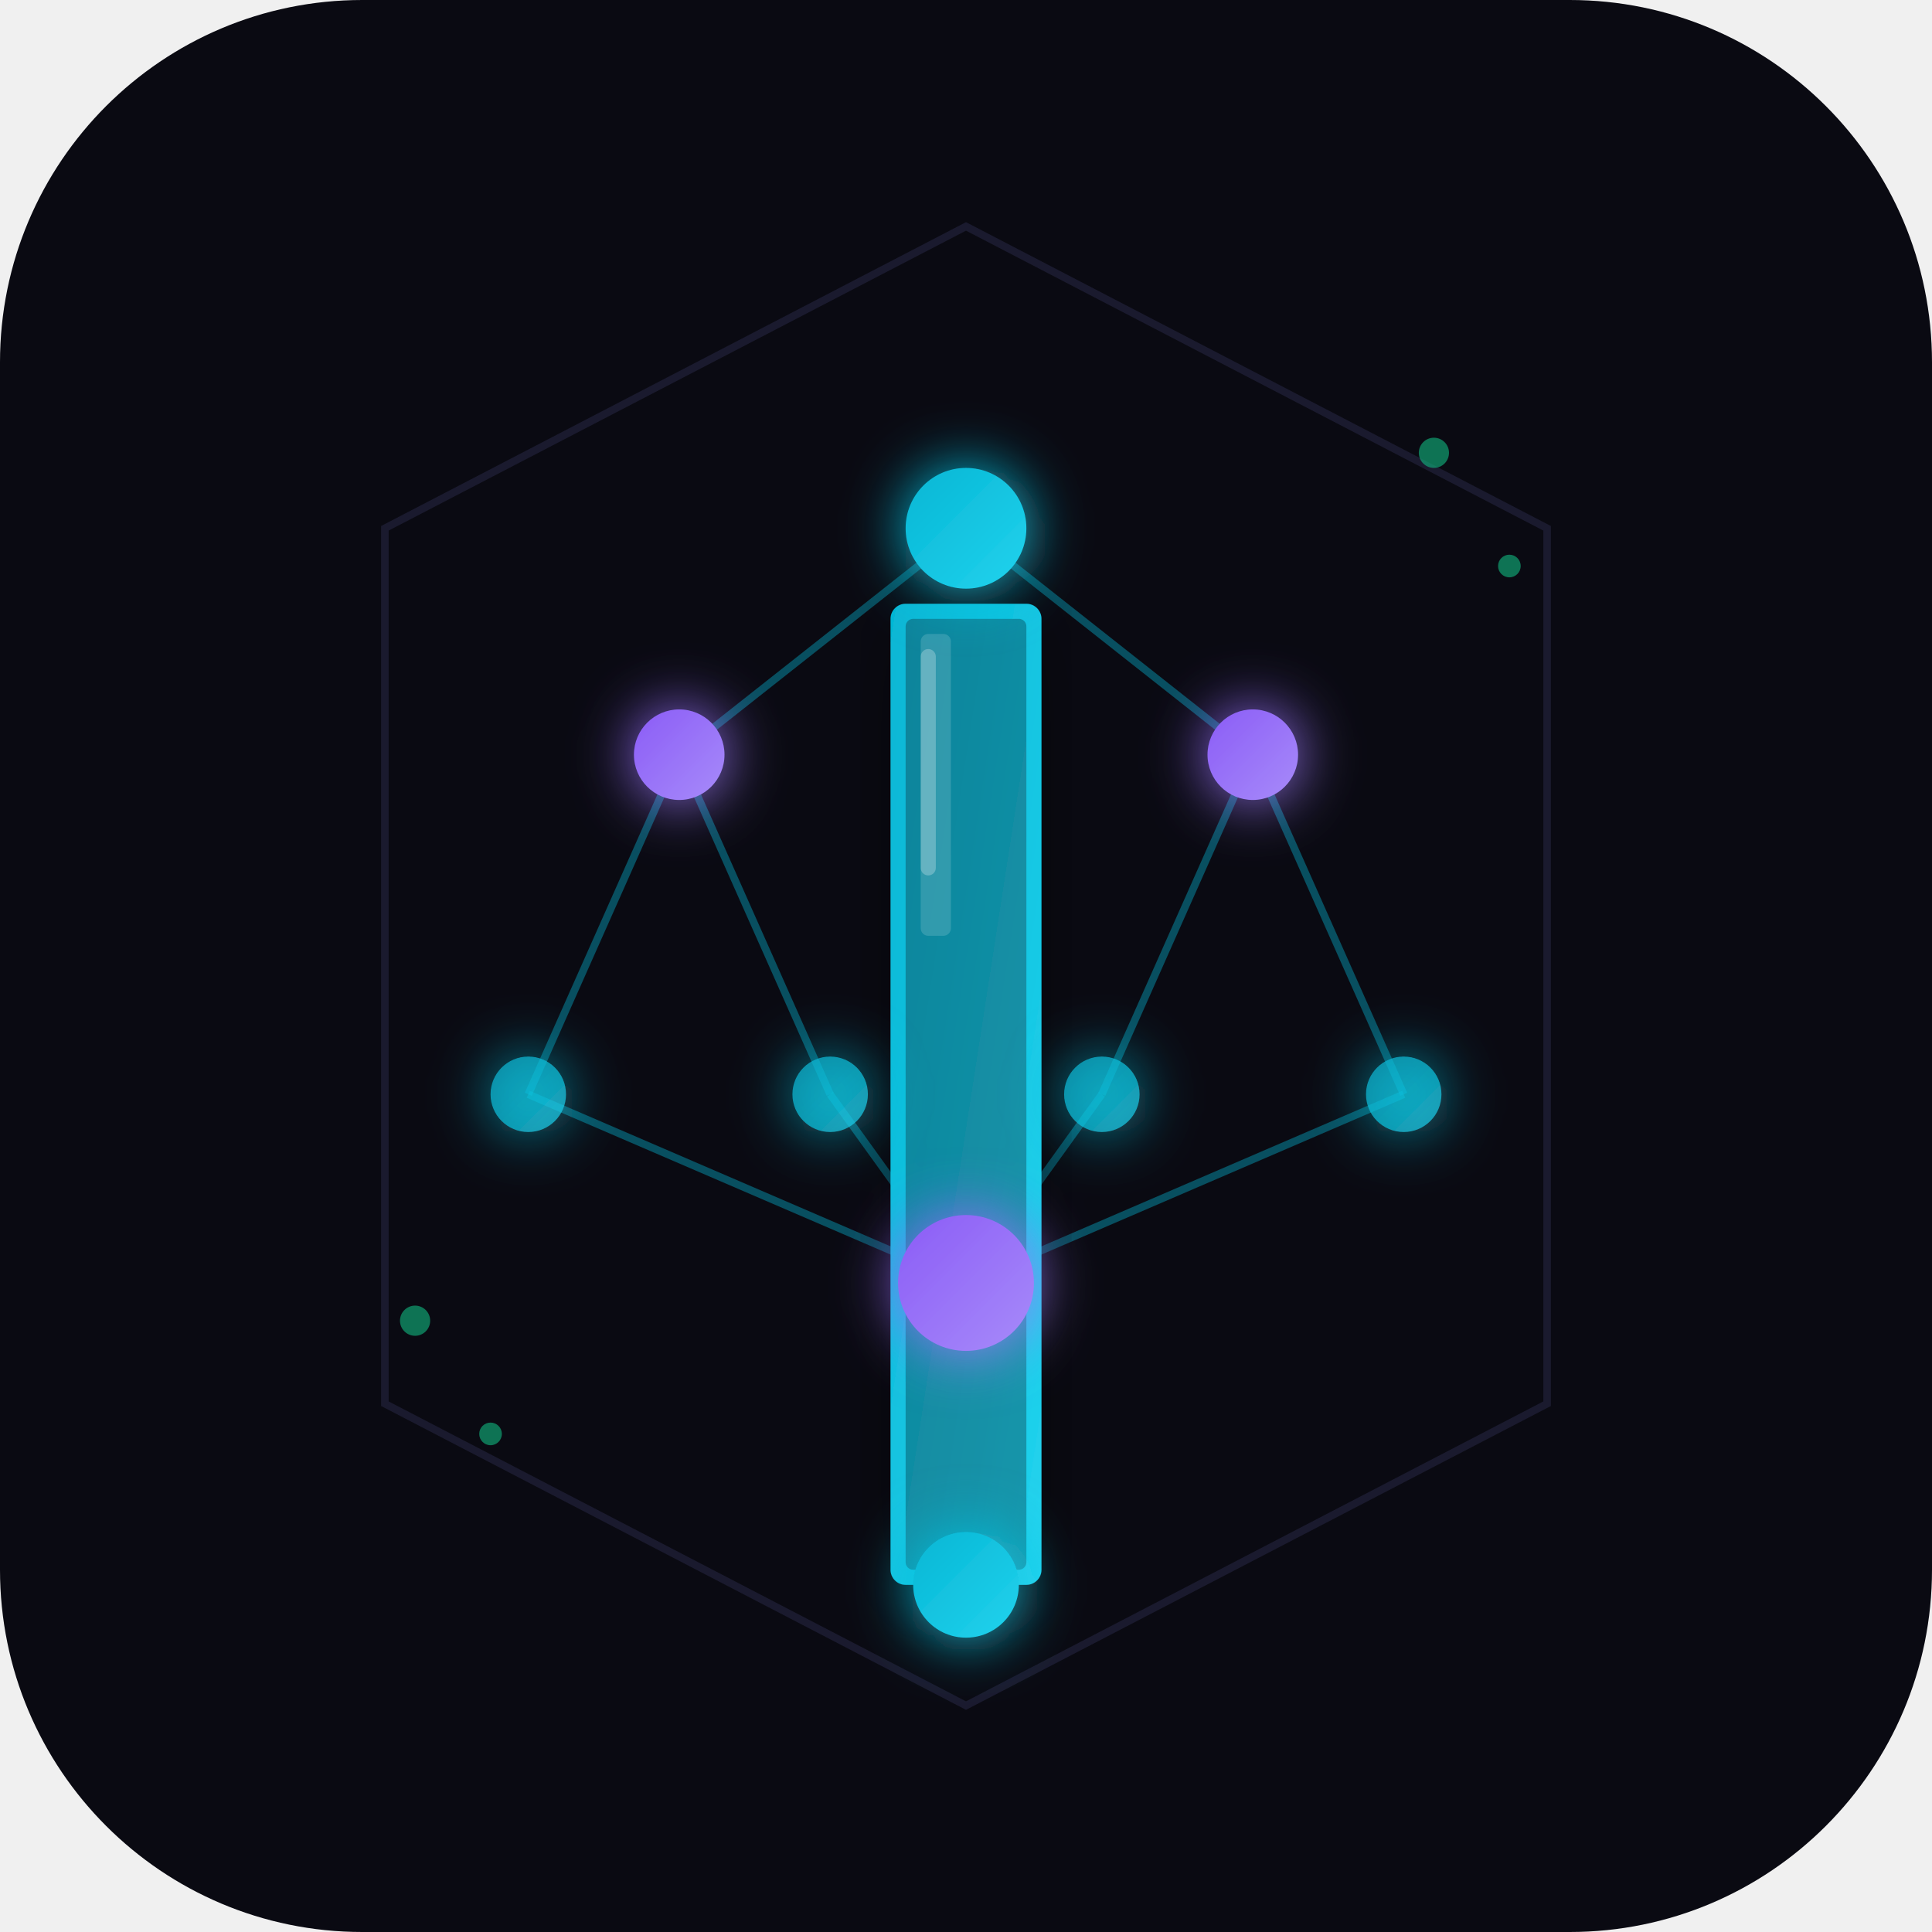
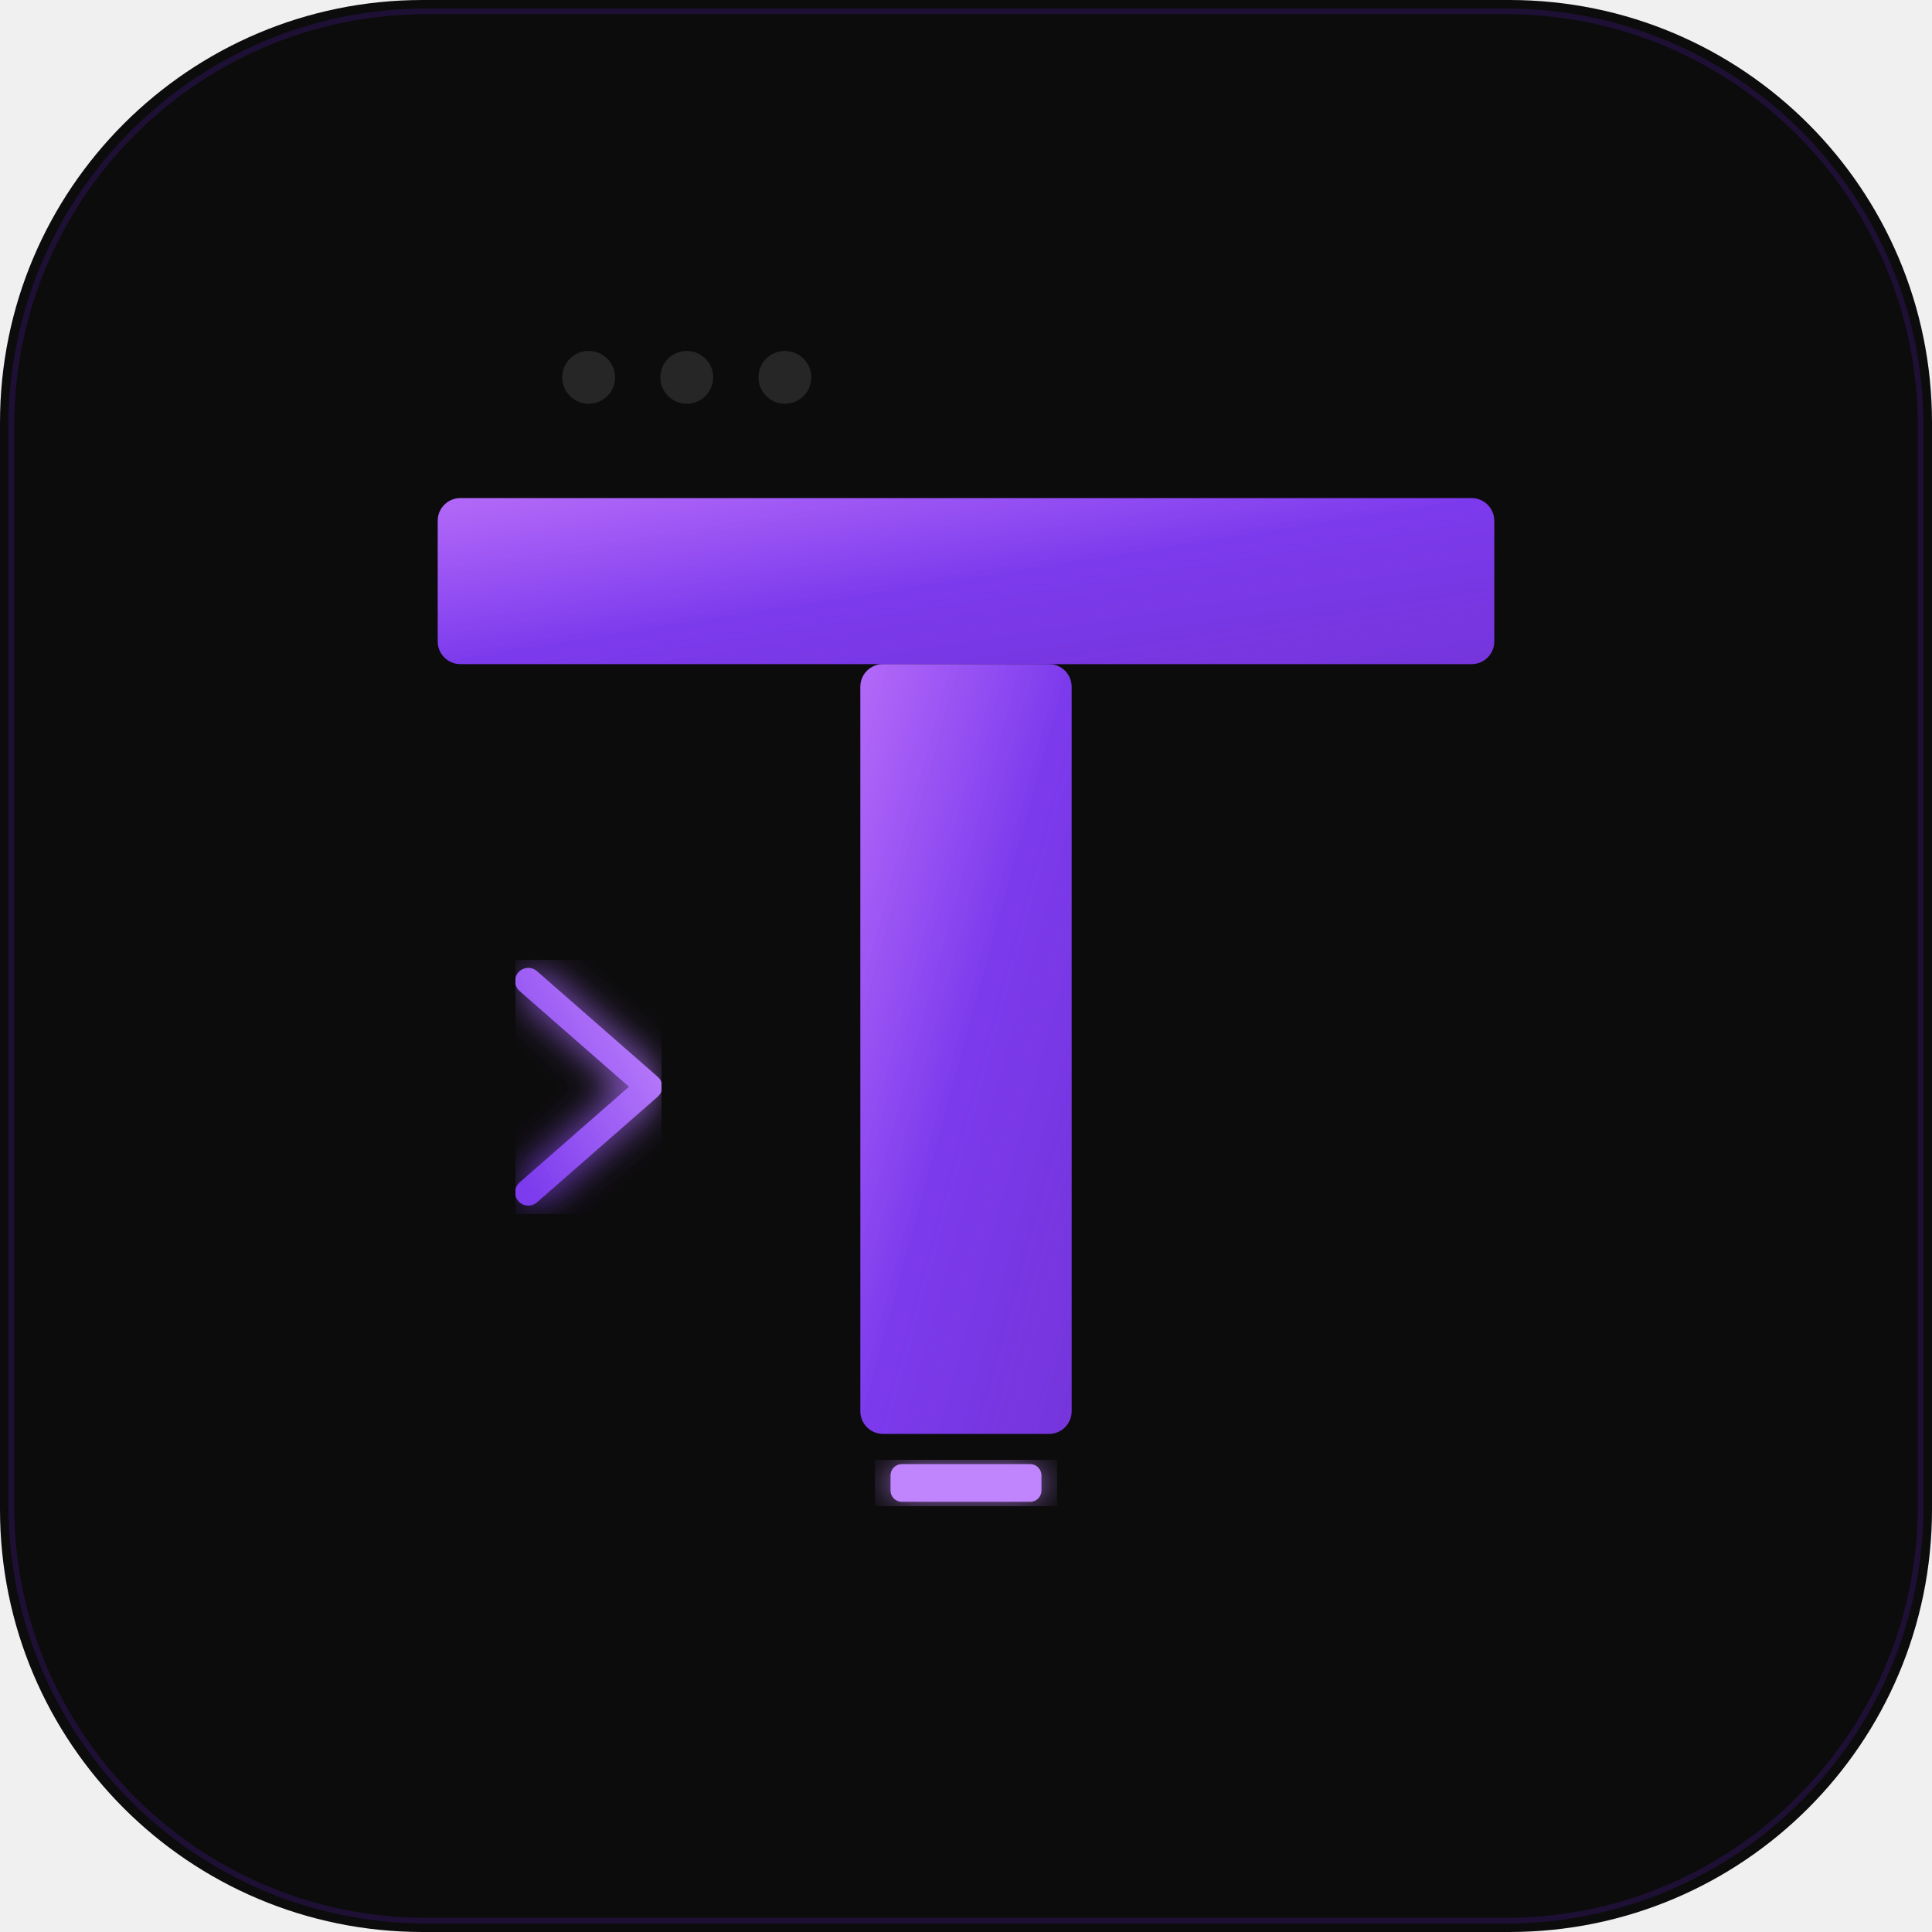
<svg xmlns="http://www.w3.org/2000/svg" viewBox="0 0 512 512">
  <defs>
-     <linearGradient id="cyanGrad" x1="0%" y1="0%" x2="100%" y2="100%">
-       <stop offset="0%" stop-color="#06b6d4" />
-       <stop offset="100%" stop-color="#22d3ee" />
+     <linearGradient id="grad1" x1="0%" y1="0%" x2="100%" y2="100%">
+       <stop offset="0%" stop-color="#a855f7" />
+       <stop offset="50%" stop-color="#7c3aed" />
+       <stop offset="100%" stop-color="#6d28d9" />
    </linearGradient>
-     <linearGradient id="purpleGrad" x1="0%" y1="0%" x2="100%" y2="100%">
-       <stop offset="0%" stop-color="#8b5cf6" />
-       <stop offset="100%" stop-color="#a78bfa" />
+     <linearGradient id="grad2" x1="0%" y1="100%" x2="100%" y2="0%">
+       <stop offset="0%" stop-color="#7c3aed" />
+       <stop offset="100%" stop-color="#c084fc" />
    </linearGradient>
-     <filter id="glow" x="-50%" y="-50%" width="200%" height="200%">
-       <feGaussianBlur stdDeviation="8" result="blur" />
+     <linearGradient id="shimmer" x1="0%" y1="0%" x2="100%" y2="100%">
+       <stop offset="0%" stop-color="#ffffff" stop-opacity="0.12" />
+       <stop offset="50%" stop-color="#ffffff" stop-opacity="0" />
+       <stop offset="100%" stop-color="#ffffff" stop-opacity="0.06" />
+     </linearGradient>
+     <filter id="glow">
+       <feGaussianBlur stdDeviation="5" result="blur" />
      <feMerge>
        <feMergeNode in="blur" />
        <feMergeNode in="SourceGraphic" />
      </feMerge>
    </filter>
-     <filter id="shadow" x="-20%" y="-20%" width="140%" height="140%">
-       <feDropShadow dx="0" dy="4" stdDeviation="12" flood-color="#000000" flood-opacity="0.4" />
-     </filter>
  </defs>
-   <rect width="512" height="512" rx="96" fill="#0a0a12" />
-   <path d="M256 60 L410 140 L410 372 L256 452 L102 372 L102 140 Z" fill="none" stroke="#1a1a2e" stroke-width="2" />
-   <g stroke="#06b6d4" stroke-width="2" stroke-opacity="0.4">
-     <line x1="256" y1="140" x2="180" y2="200" />
-     <line x1="256" y1="140" x2="332" y2="200" />
-     <line x1="180" y1="200" x2="140" y2="290" />
-     <line x1="180" y1="200" x2="220" y2="290" />
-     <line x1="332" y1="200" x2="292" y2="290" />
-     <line x1="332" y1="200" x2="372" y2="290" />
-     <line x1="140" y1="290" x2="256" y2="340" />
-     <line x1="220" y1="290" x2="256" y2="340" />
-     <line x1="292" y1="290" x2="256" y2="340" />
-     <line x1="372" y1="290" x2="256" y2="340" />
-     <line x1="256" y1="340" x2="256" y2="420" />
-   </g>
-   <g filter="url(#shadow)">
-     <rect x="236" y="160" width="40" height="260" rx="4" fill="url(#cyanGrad)" />
-     <rect x="240" y="164" width="32" height="252" rx="2" fill="#0a0a12" fill-opacity="0.3" />
-   </g>
-   <rect x="244" y="168" width="8" height="80" rx="2" fill="#ffffff" fill-opacity="0.15" />
-   <g filter="url(#glow)">
-     <circle cx="256" cy="140" r="16" fill="url(#cyanGrad)" />
-     <circle cx="180" cy="200" r="12" fill="url(#purpleGrad)" />
-     <circle cx="332" cy="200" r="12" fill="url(#purpleGrad)" />
-     <circle cx="140" cy="290" r="10" fill="url(#cyanGrad)" fill-opacity="0.7" />
-     <circle cx="220" cy="290" r="10" fill="url(#cyanGrad)" fill-opacity="0.7" />
-     <circle cx="292" cy="290" r="10" fill="url(#cyanGrad)" fill-opacity="0.7" />
-     <circle cx="372" cy="290" r="10" fill="url(#cyanGrad)" fill-opacity="0.7" />
-     <circle cx="256" cy="340" r="18" fill="url(#purpleGrad)" />
-     <circle cx="256" cy="420" r="14" fill="url(#cyanGrad)" />
-   </g>
-   <g fill="#10b981" opacity="0.6">
-     <circle cx="380" cy="120" r="4" />
-     <circle cx="400" cy="150" r="3" />
-     <circle cx="130" cy="380" r="3" />
-     <circle cx="110" cy="350" r="4" />
-   </g>
-   <rect x="244" y="172" width="4" height="60" rx="2" fill="#ffffff" fill-opacity="0.25" />
+   <rect width="512" height="512" rx="112" fill="#0c0c0c" />
+   <rect x="3" y="3" width="506" height="506" rx="110" fill="none" stroke="#1e1035" stroke-width="1.5" />
+   <rect x="116" y="132" width="280" height="44" rx="6" fill="url(#grad1)" />
+   <rect x="116" y="132" width="280" height="44" rx="6" fill="url(#shimmer)" />
+   <rect x="228" y="176" width="56" height="204" rx="6" fill="url(#grad1)" />
+   <rect x="228" y="176" width="56" height="204" rx="6" fill="url(#shimmer)" />
+   <rect x="236" y="388" width="40" height="10" rx="3" fill="#c084fc" filter="url(#glow)" />
+   <path d="M140 260 L172 288 L140 316" fill="none" stroke="url(#grad2)" stroke-width="7" stroke-linecap="round" stroke-linejoin="round" filter="url(#glow)" />
+   <circle cx="156" cy="100" r="7" fill="#262626" />
+   <circle cx="182" cy="100" r="7" fill="#262626" />
+   <circle cx="208" cy="100" r="7" fill="#262626" />
</svg>
